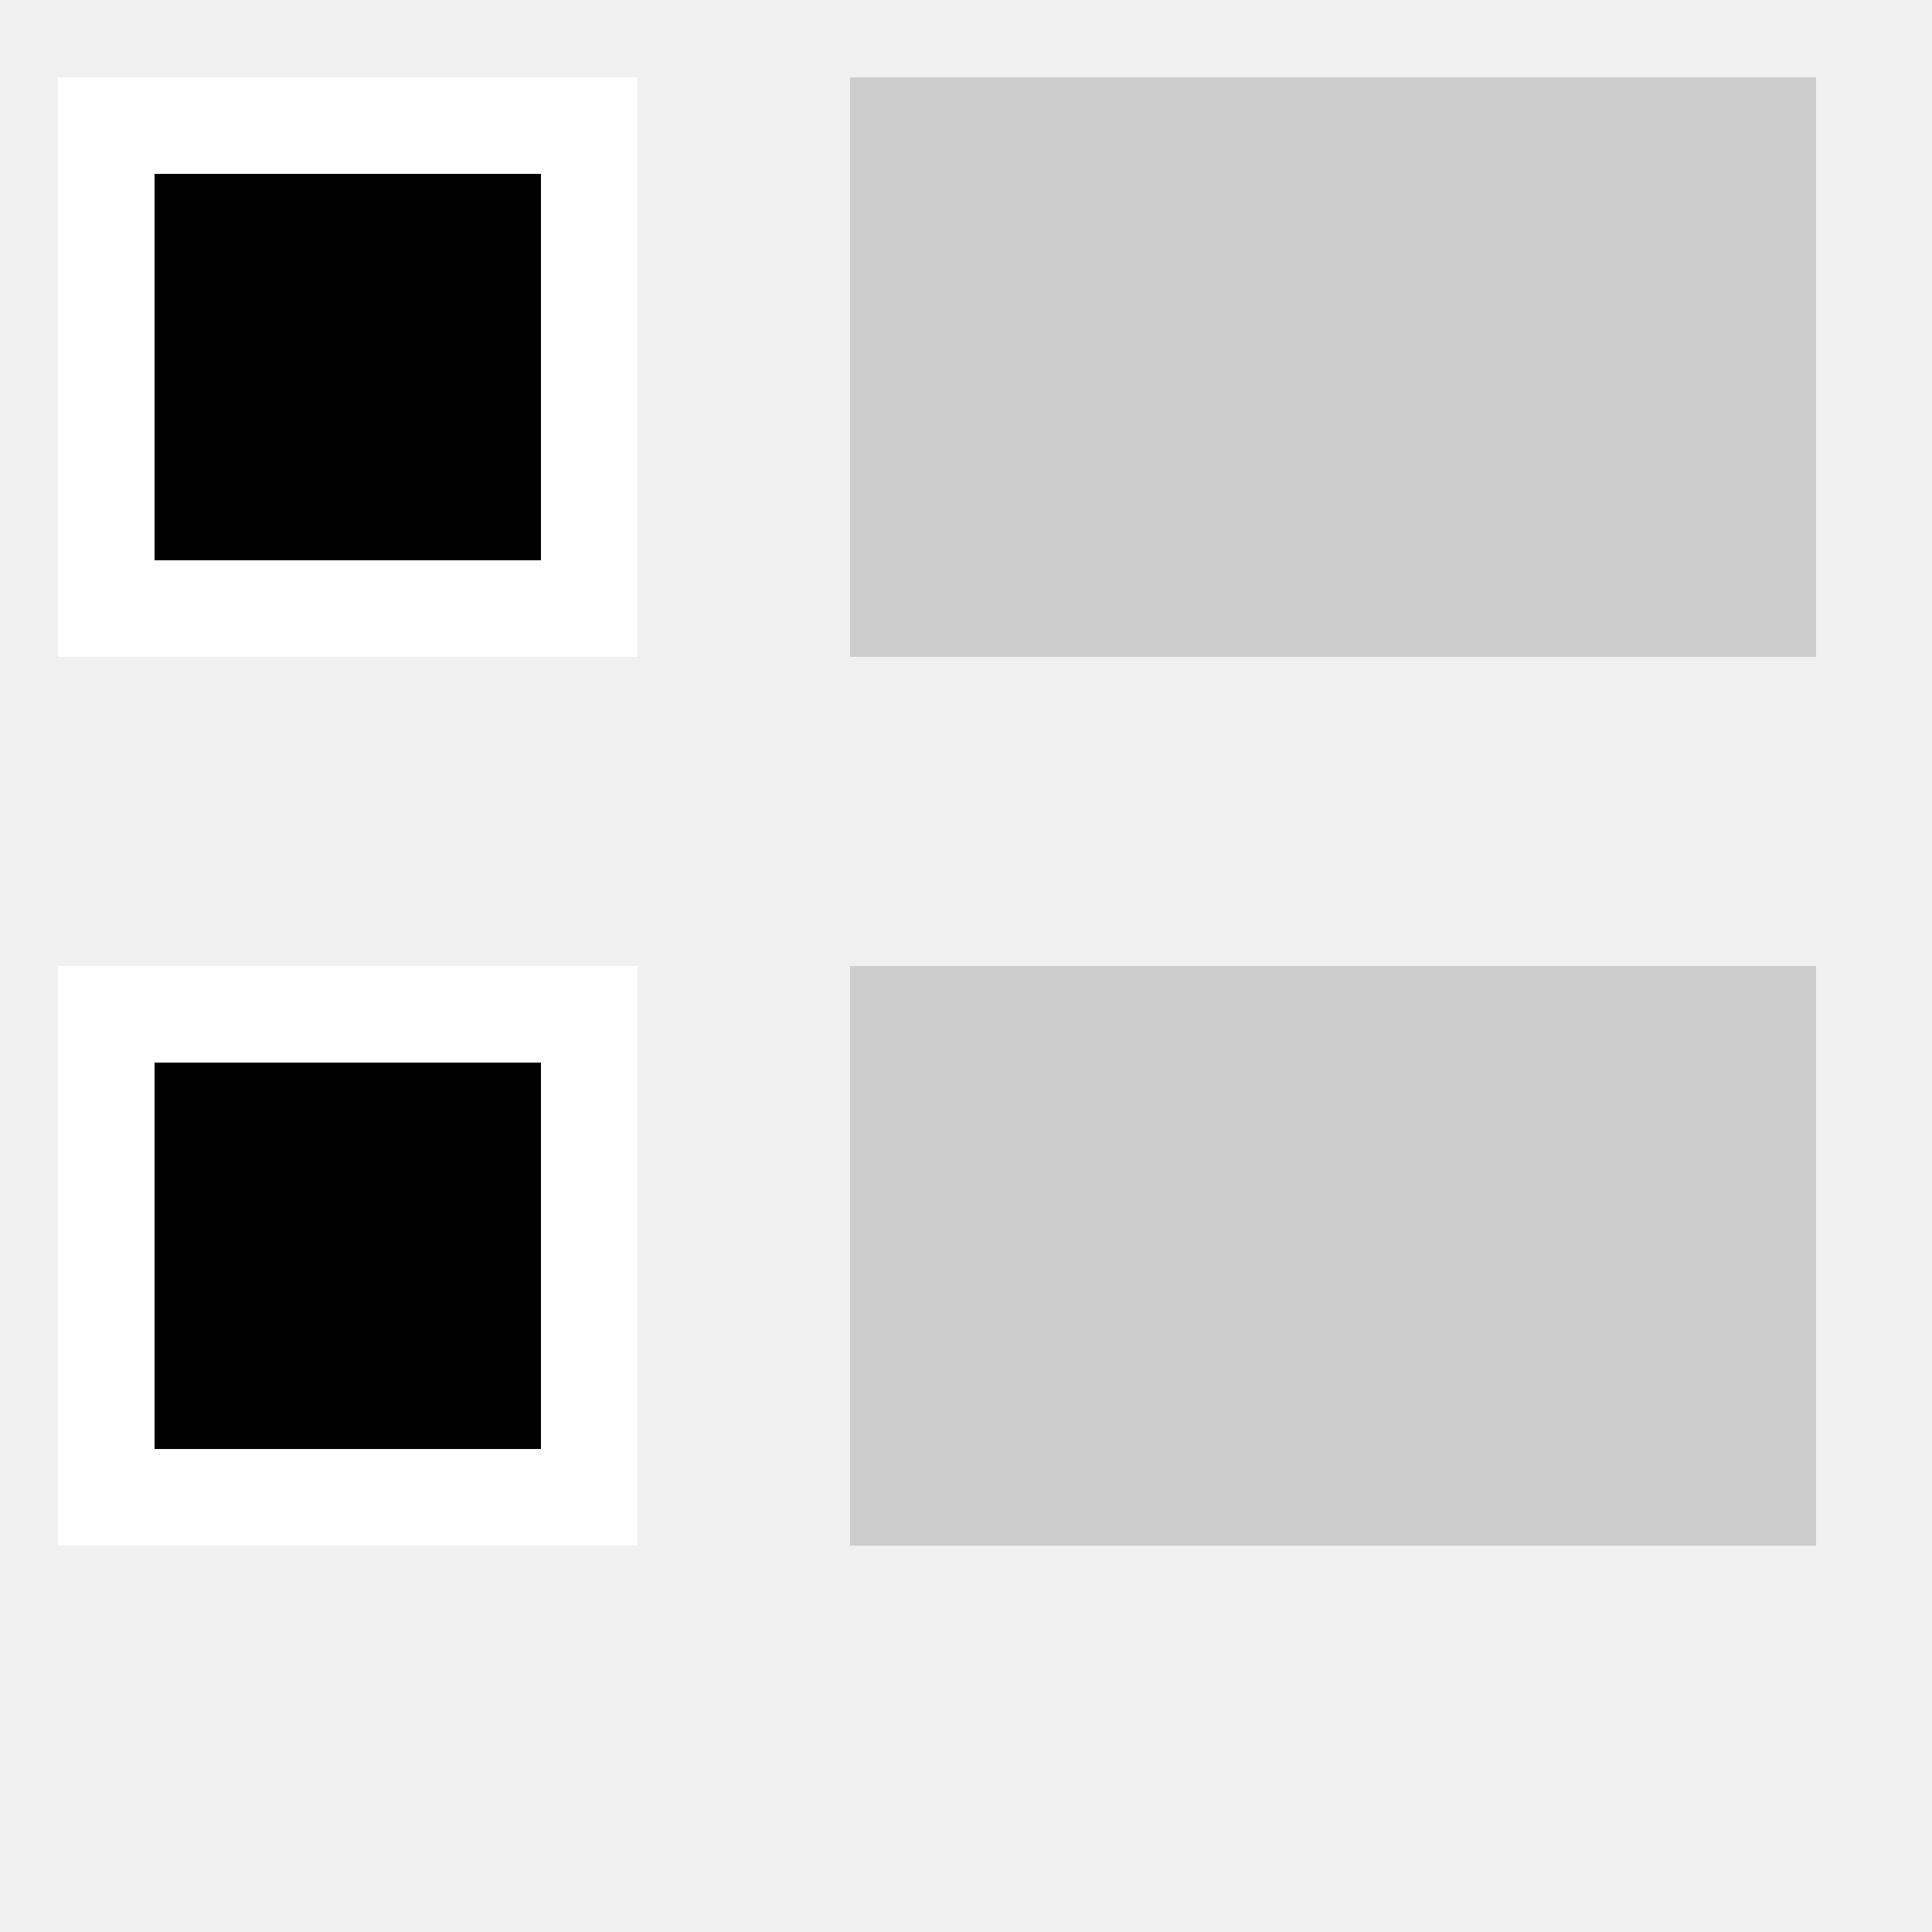
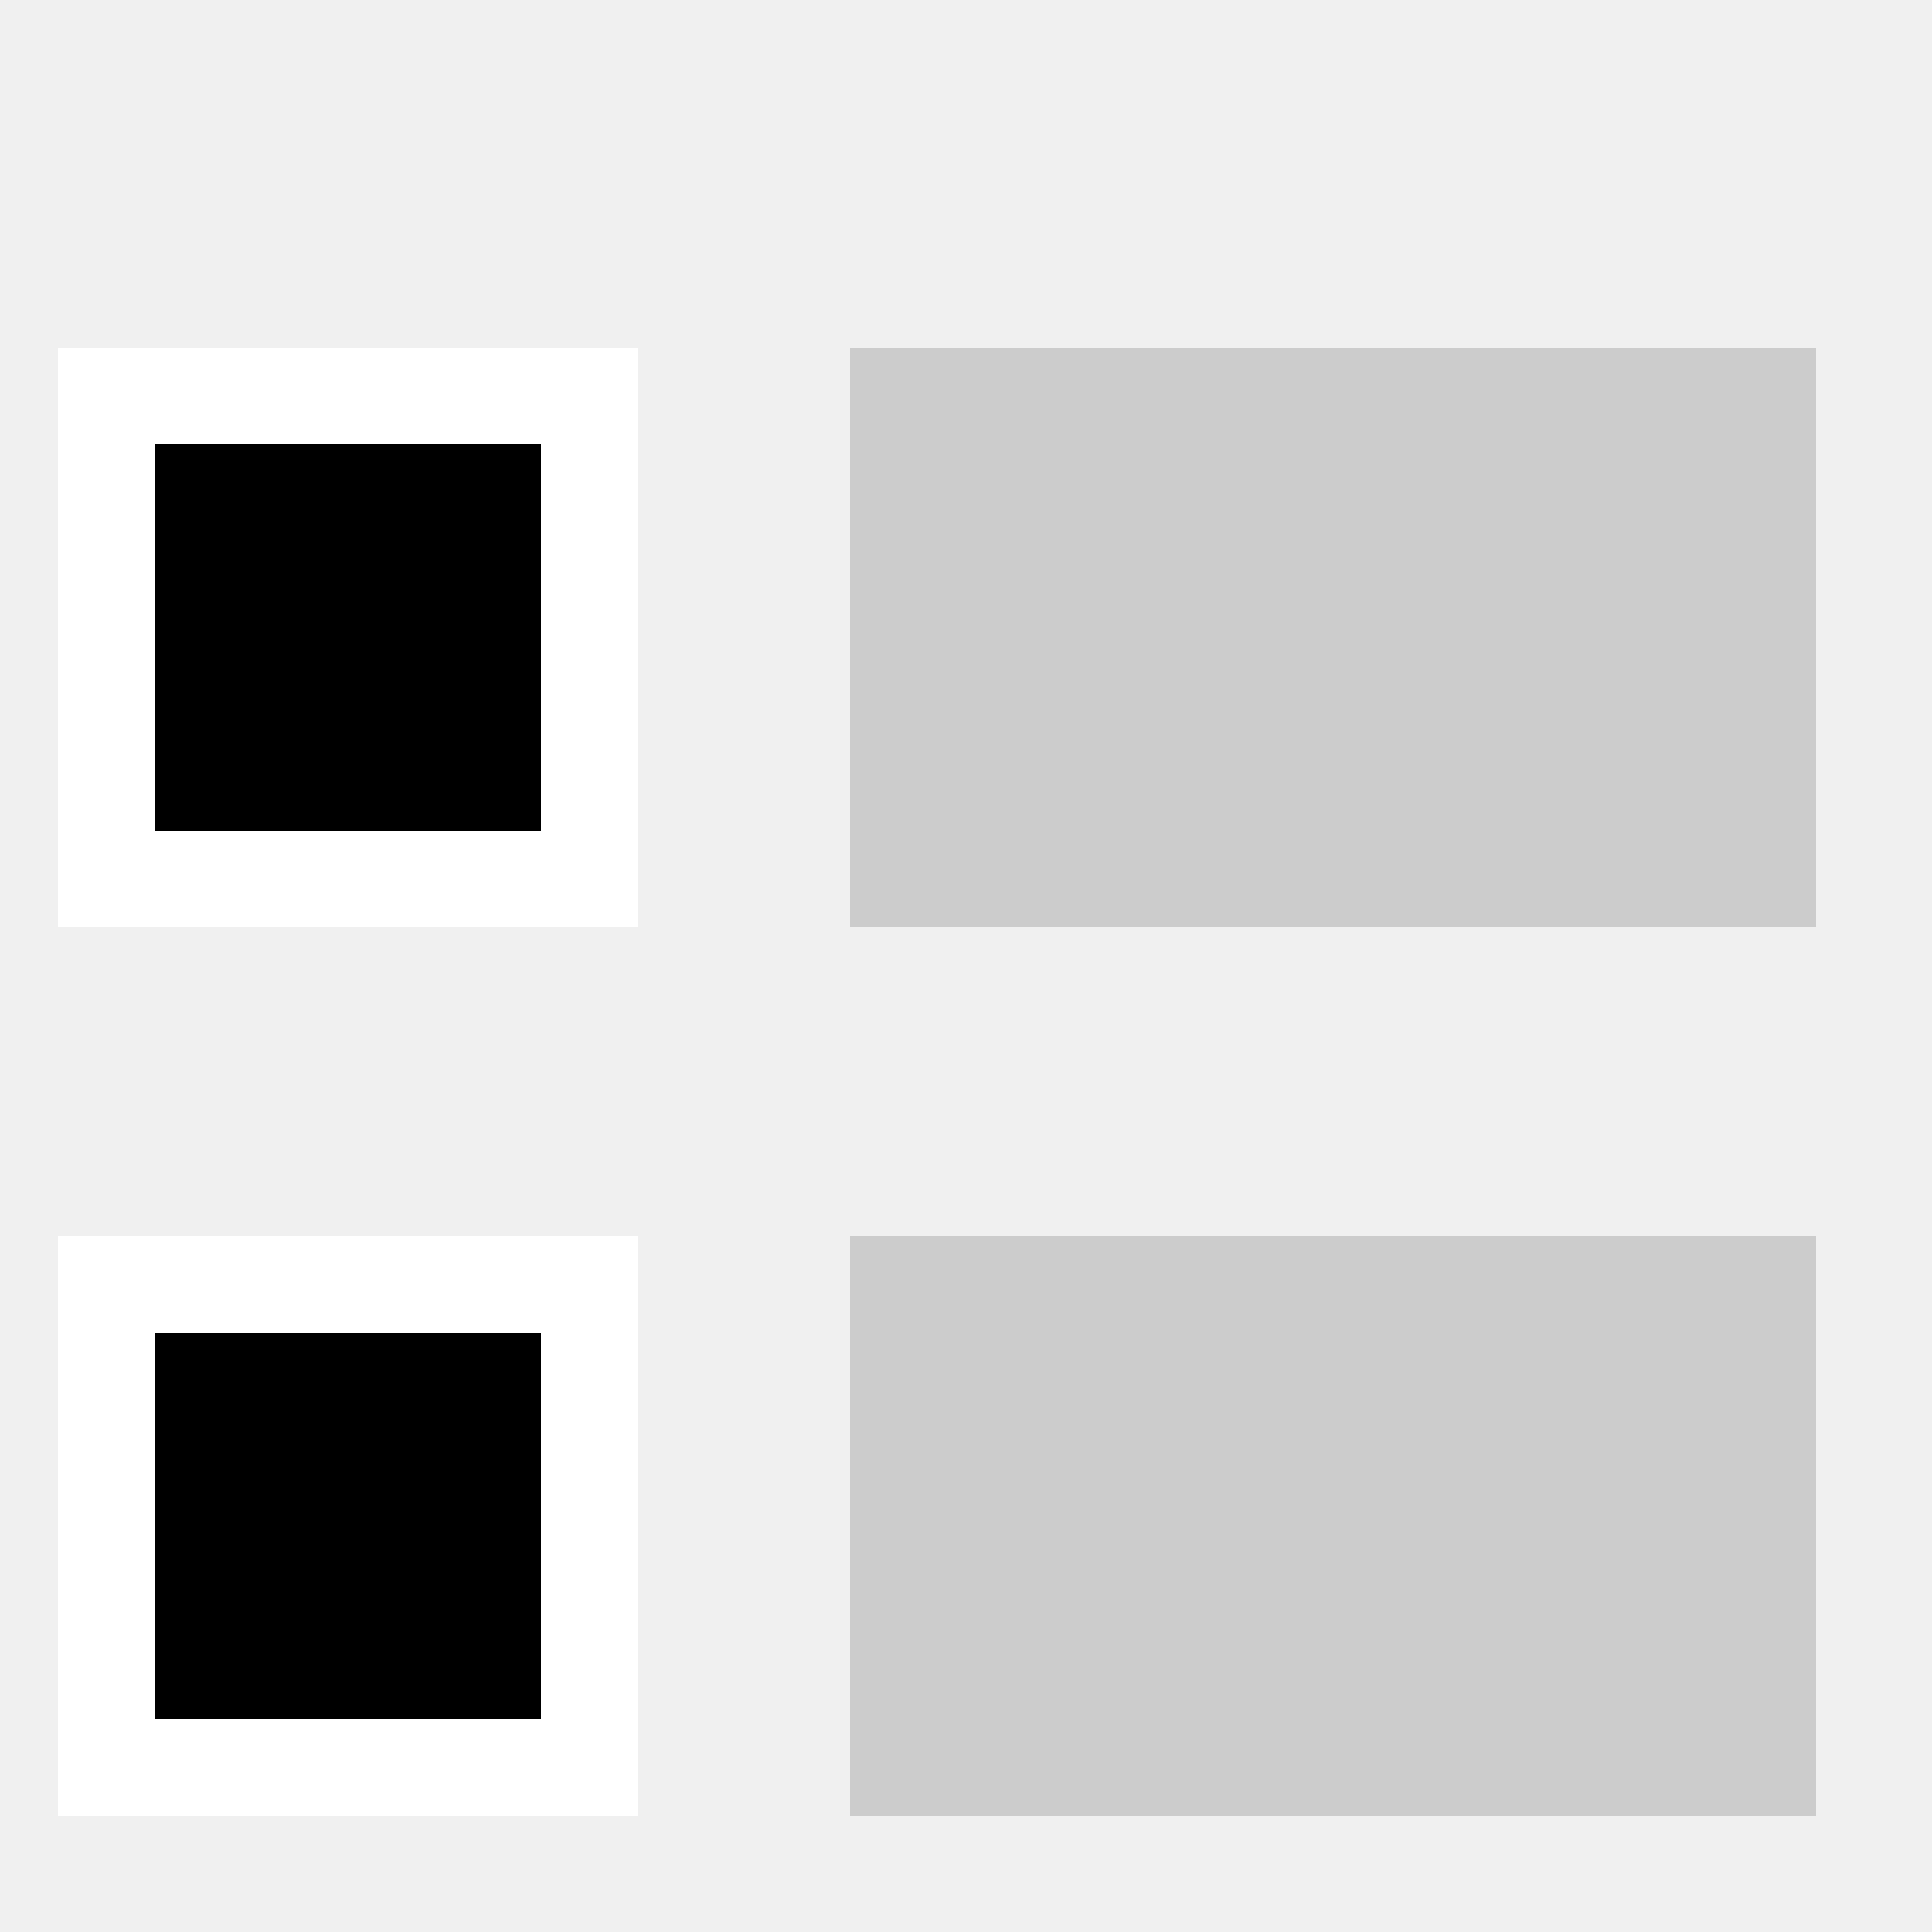
- <svg xmlns="http://www.w3.org/2000/svg" x="0" y="0" width="100" height="100" viewBox="0 0 100 100">
+ <svg xmlns="http://www.w3.org/2000/svg" x="0" y="0" width="100" height="100" viewBox="0 -10 100 100">
  <g fill="#fff">
-     <rect y="4" x="3" width="30" height="30" />
-     <rect y="9" x="8" width="20" height="20" fill="#000" />
-     <rect y="4" x="44" width="50" height="30" fill="#ccc" />
-     <rect y="50" x="3" width="30" height="30" />
-     <rect y="55" x="8" width="20" height="20" fill="#000" />
-     <rect y="50" x="44" width="50" height="30" fill="#ccc" />
+     <rect y="8" x="3" width="30" height="30" />
+     <rect y="13" x="8" width="20" height="20" fill="#000" />
+     <rect y="8" x="44" width="50" height="30" fill="#ccc" />
+     <rect y="54" x="3" width="30" height="30" />
+     <rect y="59" x="8" width="20" height="20" fill="#000" />
+     <rect y="54" x="44" width="50" height="30" fill="#ccc" />
  </g>
</svg>
